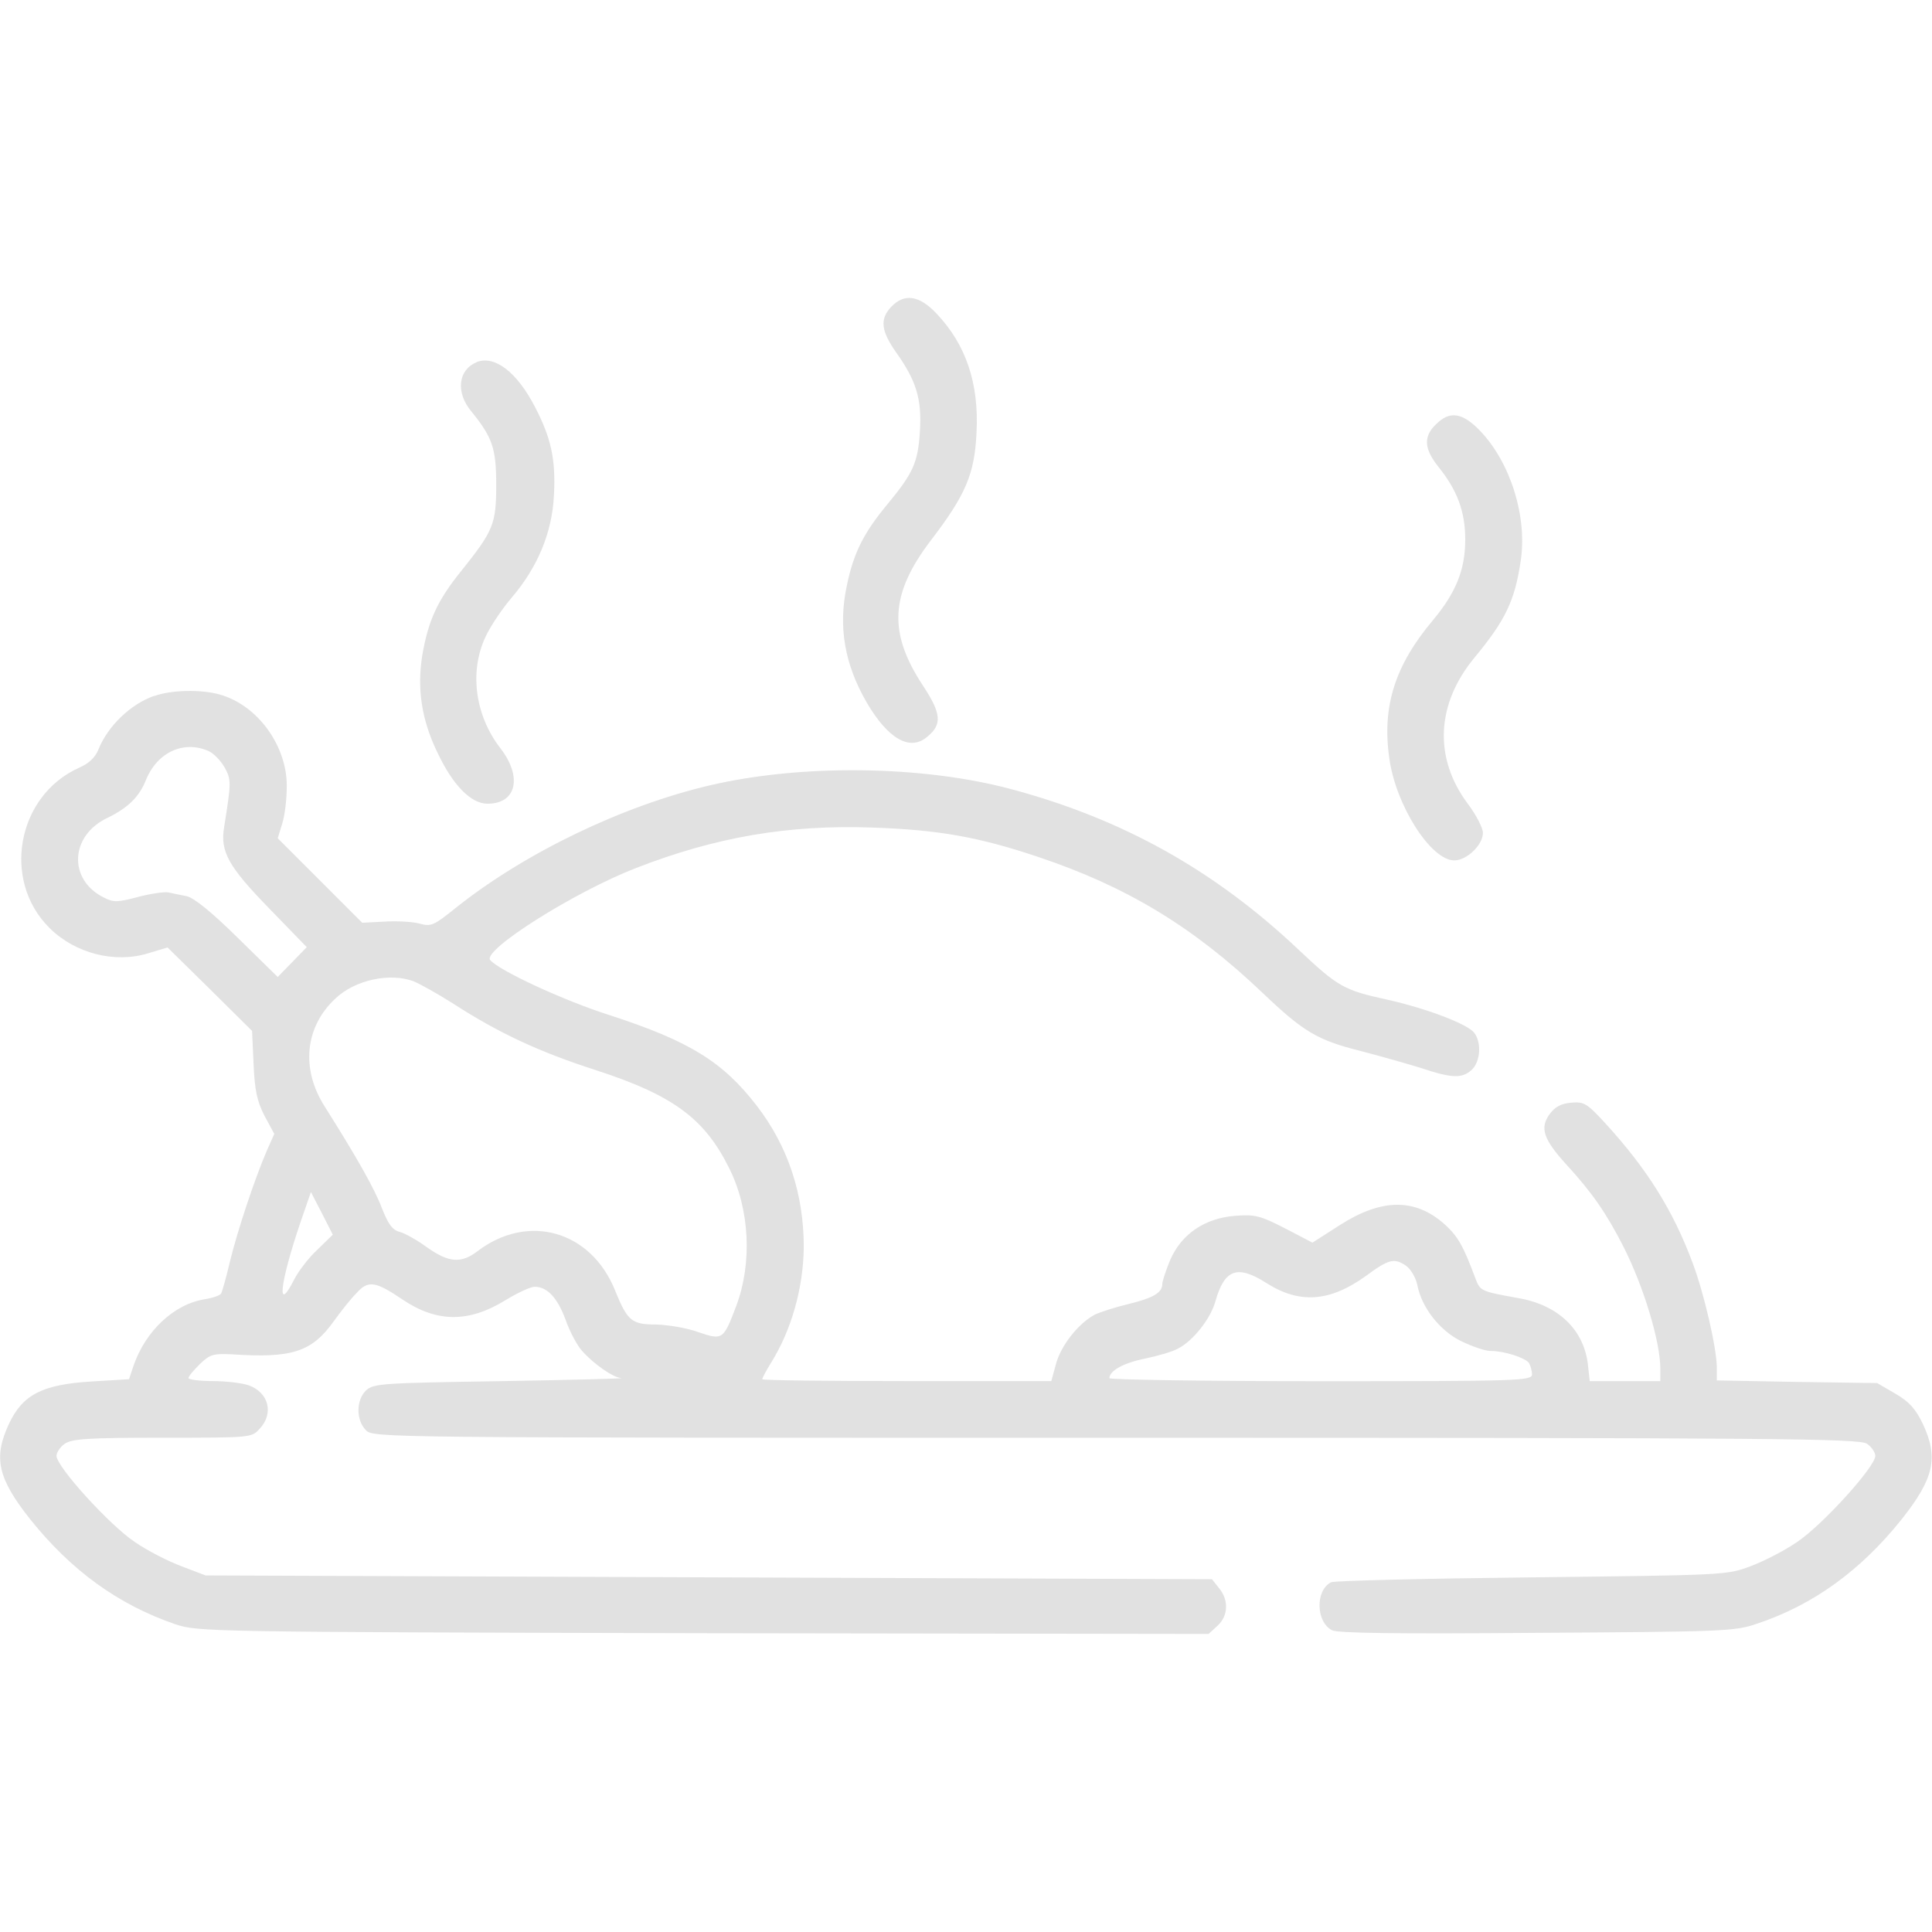
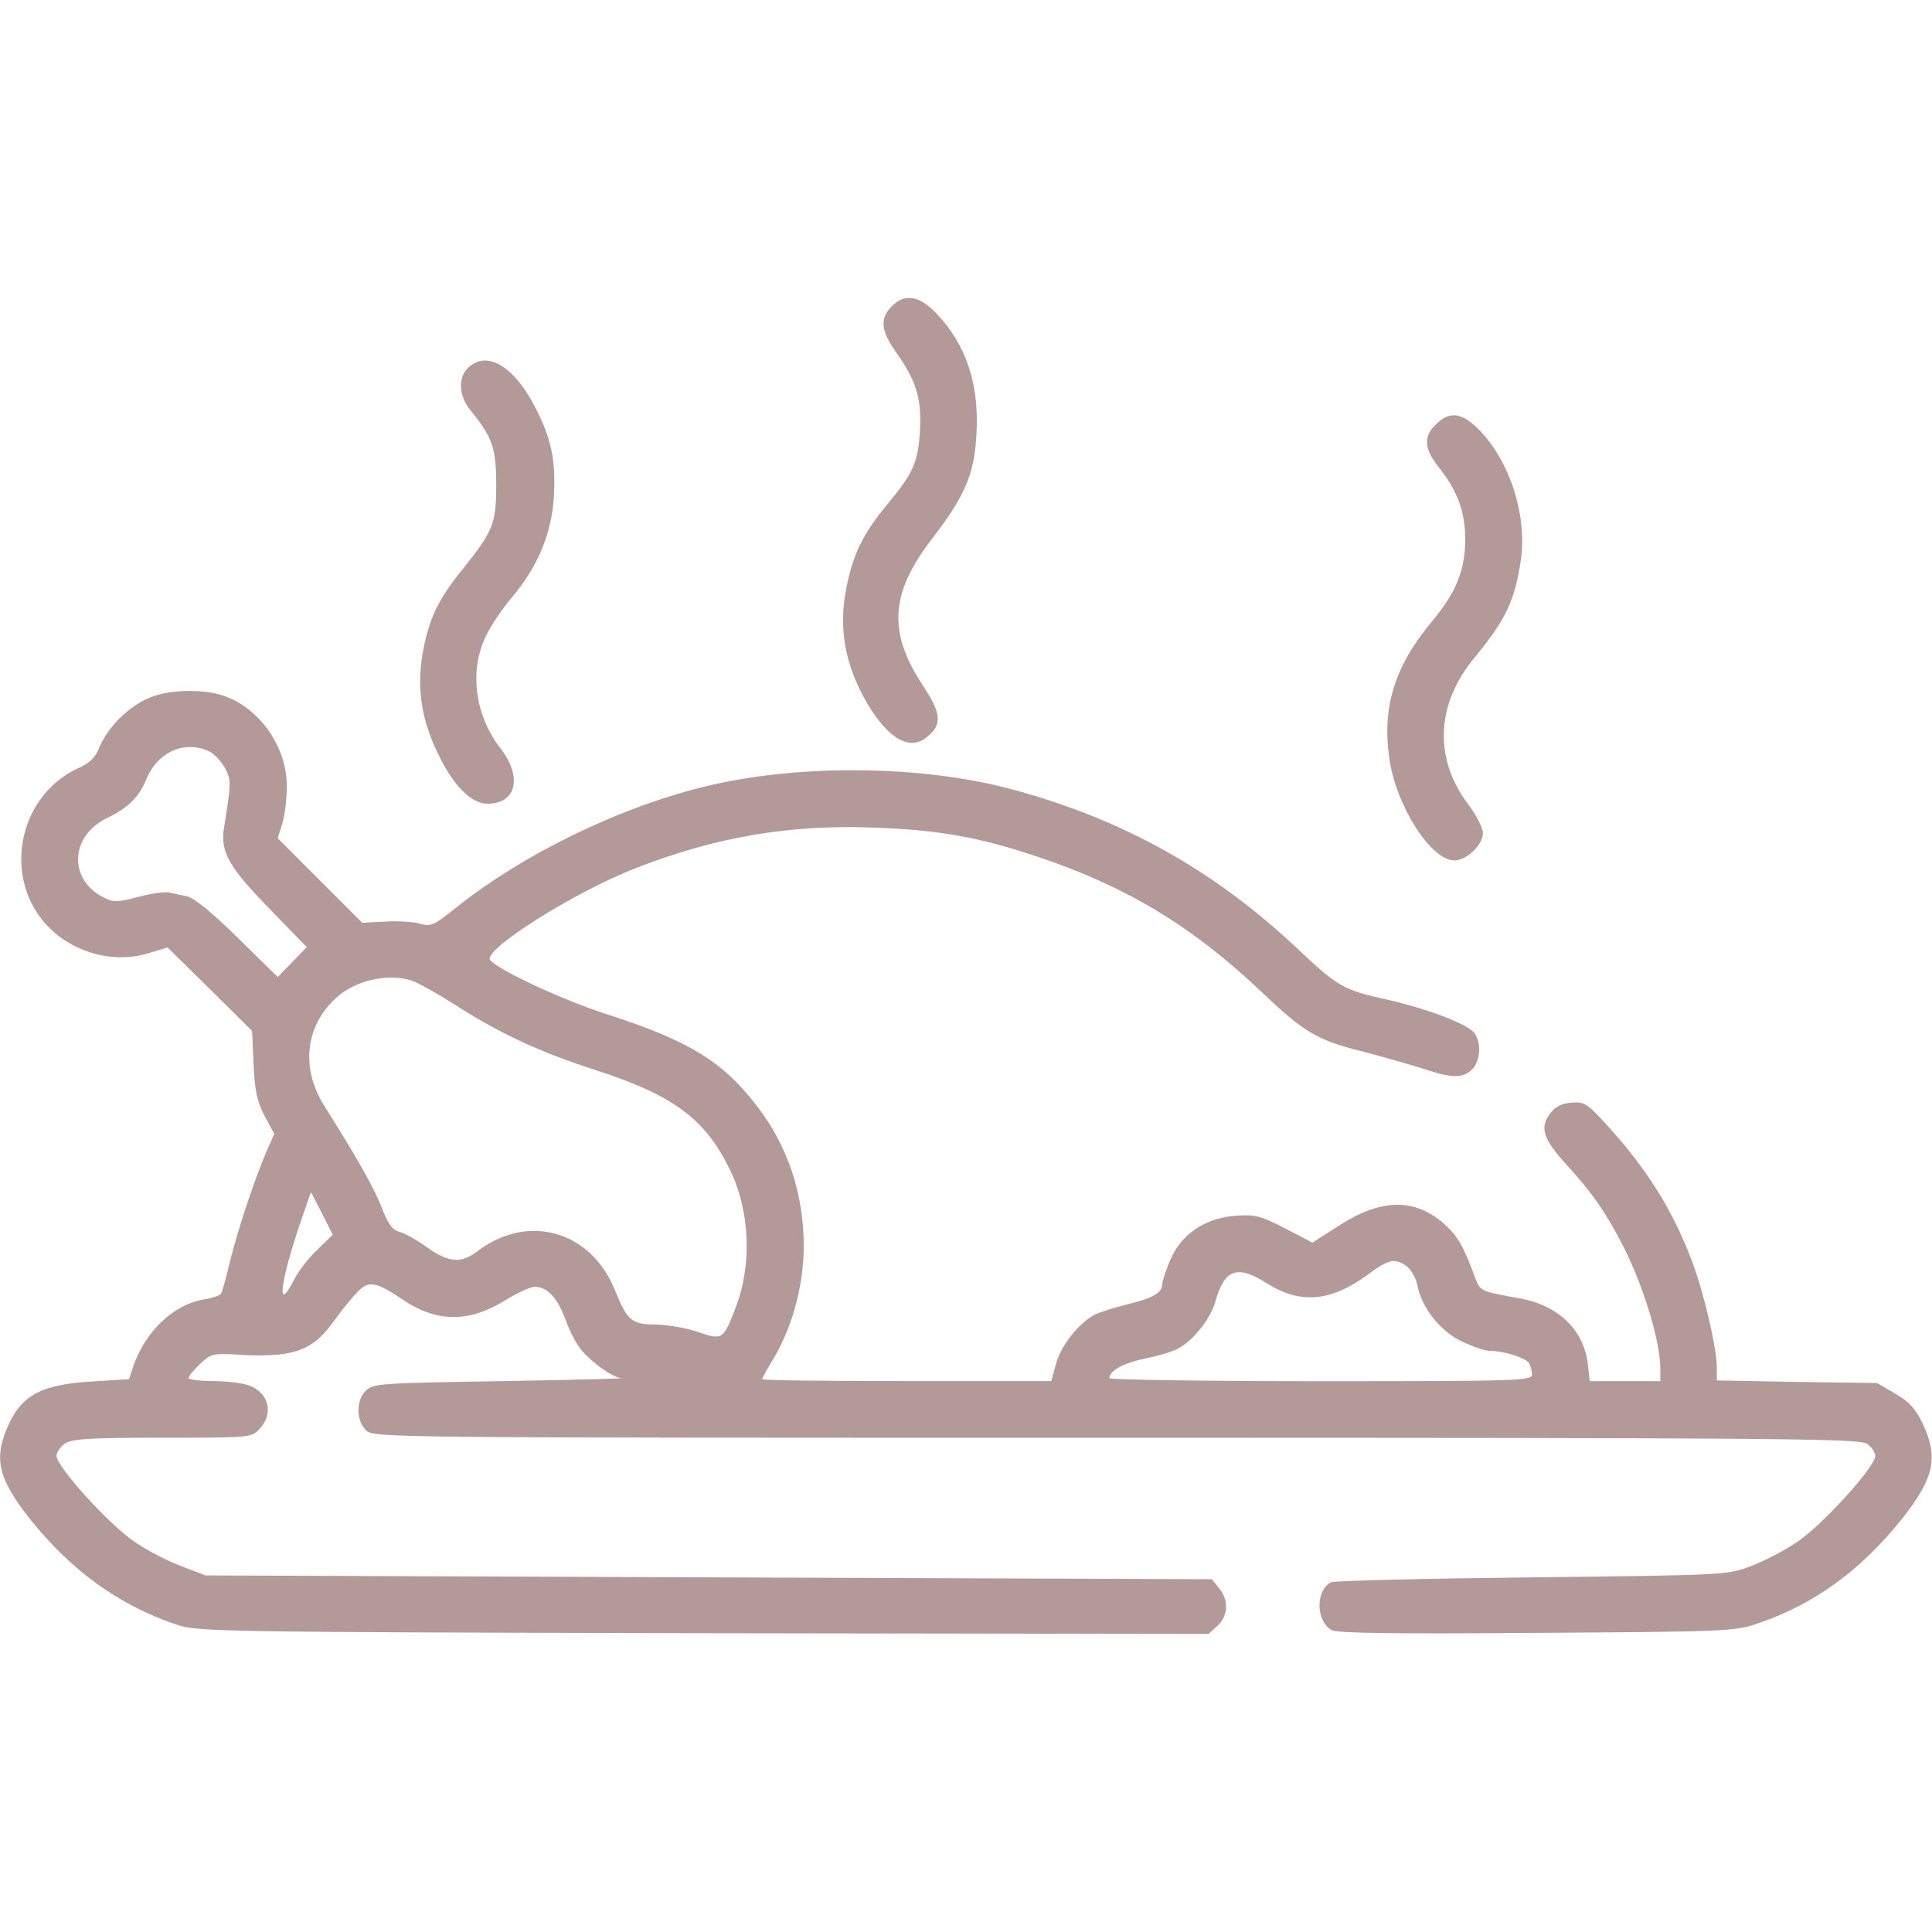
<svg xmlns="http://www.w3.org/2000/svg" version="1.1" width="32" height="32" viewBox="0 0 32 32">
  <linearGradient id="gradient1" x1="100%" y1="0%" x2="0%" y2="0%">
-     <stop offset="0%" style="stop-color: #999999; stop-opacity: .3" />
-     <stop offset="100%" style="stop-color: #999999; stop-opacity: .3" />
+     <stop offset="0%" style="stop-color: #450000; stop-opacity: .4" />
+     <stop offset="100%" style="stop-color: #450000; stop-opacity: .4" />
  </linearGradient>
  <path fill="url(#gradient1)" d="M14.762 5.081c-0.194 0.206-0.169 0.4 0.081 0.756 0.338 0.475 0.425 0.775 0.394 1.3s-0.113 0.7-0.537 1.213c-0.394 0.475-0.563 0.806-0.675 1.356-0.144 0.675-0.037 1.294 0.331 1.931 0.356 0.606 0.719 0.813 1.006 0.563 0.244-0.2 0.231-0.381-0.075-0.844-0.581-0.881-0.544-1.519 0.131-2.406 0.575-0.75 0.725-1.1 0.756-1.781 0.044-0.819-0.175-1.463-0.662-1.975-0.287-0.306-0.537-0.338-0.75-0.112z" />
  <path fill="url(#gradient1)" d="M7.894 6c-0.306 0.125-0.35 0.5-0.088 0.813 0.35 0.431 0.413 0.612 0.413 1.219 0 0.65-0.050 0.762-0.569 1.412-0.406 0.5-0.556 0.831-0.656 1.412-0.088 0.55-0.013 1.063 0.25 1.606 0.256 0.544 0.556 0.85 0.831 0.85 0.481 0 0.581-0.444 0.213-0.919-0.431-0.556-0.525-1.313-0.219-1.9 0.075-0.15 0.256-0.419 0.406-0.594 0.431-0.506 0.669-1.075 0.7-1.694 0.031-0.594-0.044-0.944-0.313-1.463-0.3-0.581-0.669-0.862-0.969-0.744z" />
  <path fill="url(#gradient1)" d="M23.781 7.031c-0.206 0.2-0.194 0.4 0.038 0.694 0.319 0.394 0.45 0.75 0.45 1.213 0 0.5-0.156 0.881-0.538 1.338-0.625 0.744-0.844 1.425-0.719 2.287 0.106 0.775 0.688 1.688 1.075 1.688 0.206 0 0.475-0.256 0.475-0.456 0-0.081-0.113-0.3-0.25-0.481-0.569-0.762-0.525-1.656 0.113-2.425 0.506-0.613 0.663-0.931 0.762-1.594 0.113-0.738-0.169-1.631-0.669-2.156-0.294-0.306-0.506-0.344-0.738-0.106z" />
  <path fill="url(#gradient1)" d="M2.556 11.525c-0.394 0.137-0.769 0.5-0.925 0.887-0.050 0.131-0.163 0.238-0.325 0.306-1.025 0.463-1.281 1.863-0.488 2.65 0.425 0.425 1.087 0.594 1.644 0.419l0.313-0.094 0.7 0.688 0.7 0.694 0.025 0.55c0.019 0.431 0.056 0.613 0.181 0.856l0.162 0.3-0.125 0.281c-0.206 0.481-0.481 1.313-0.606 1.819-0.063 0.269-0.131 0.512-0.15 0.544s-0.144 0.075-0.269 0.094c-0.512 0.081-0.981 0.525-1.181 1.1l-0.075 0.225-0.625 0.038c-0.813 0.050-1.137 0.219-1.363 0.7-0.263 0.563-0.188 0.9 0.35 1.581 0.681 0.85 1.456 1.413 2.4 1.738 0.381 0.125 0.45 0.131 8.75 0.15l8.369 0.012 0.15-0.137c0.175-0.163 0.188-0.419 0.025-0.619l-0.119-0.15-16.669-0.063-0.394-0.15c-0.219-0.081-0.575-0.262-0.781-0.406-0.413-0.275-1.294-1.244-1.294-1.425 0-0.056 0.063-0.15 0.137-0.2 0.119-0.081 0.381-0.1 1.612-0.1 1.463 0 1.481 0 1.612-0.144 0.244-0.256 0.156-0.606-0.181-0.725-0.112-0.038-0.381-0.069-0.594-0.069-0.219 0-0.4-0.025-0.4-0.050 0-0.031 0.087-0.131 0.188-0.231 0.169-0.163 0.225-0.175 0.519-0.163 1.013 0.069 1.337-0.038 1.706-0.556 0.112-0.156 0.275-0.363 0.369-0.456 0.194-0.219 0.313-0.2 0.775 0.113 0.563 0.375 1.088 0.375 1.688 0.006 0.206-0.125 0.419-0.225 0.488-0.225 0.206 0 0.375 0.175 0.512 0.544 0.069 0.2 0.194 0.431 0.275 0.519 0.188 0.212 0.506 0.438 0.65 0.45 0.063 0.006-0.831 0.031-1.988 0.050-1.956 0.031-2.112 0.038-2.237 0.15-0.169 0.156-0.175 0.494-0.006 0.663 0.125 0.125 0.206 0.125 12.425 0.125 11.031 0 12.313 0.012 12.438 0.1 0.075 0.050 0.137 0.144 0.137 0.2 0 0.181-0.881 1.15-1.294 1.425-0.206 0.144-0.563 0.325-0.781 0.406-0.387 0.144-0.431 0.144-3.613 0.181-1.769 0.019-3.269 0.056-3.325 0.081-0.262 0.131-0.256 0.65 0.012 0.794 0.087 0.050 1.081 0.063 3.394 0.044 3.094-0.019 3.281-0.025 3.644-0.15 0.938-0.313 1.719-0.881 2.4-1.731 0.538-0.681 0.612-1.019 0.35-1.581-0.119-0.244-0.219-0.363-0.456-0.5l-0.3-0.175-1.325-0.019-1.331-0.025v-0.225c-0.006-0.325-0.212-1.219-0.4-1.719-0.325-0.875-0.762-1.569-1.456-2.325-0.294-0.319-0.344-0.35-0.556-0.331-0.163 0.012-0.269 0.069-0.356 0.188-0.169 0.231-0.106 0.419 0.288 0.85 0.413 0.45 0.656 0.8 0.938 1.356 0.331 0.656 0.606 1.563 0.606 2.012v0.206h-1.169l-0.031-0.281c-0.069-0.575-0.494-0.981-1.15-1.094-0.619-0.113-0.631-0.113-0.712-0.325-0.2-0.538-0.288-0.694-0.506-0.894-0.488-0.438-1.044-0.438-1.744 0.012l-0.45 0.288-0.456-0.238c-0.413-0.212-0.5-0.231-0.825-0.206-0.5 0.038-0.887 0.3-1.075 0.731-0.069 0.169-0.131 0.35-0.131 0.4 0 0.144-0.156 0.231-0.563 0.331-0.212 0.050-0.462 0.131-0.556 0.175-0.269 0.144-0.563 0.512-0.644 0.825l-0.075 0.275h-2.394c-1.319 0-2.394-0.012-2.394-0.031s0.063-0.137 0.144-0.269c0.344-0.55 0.537-1.25 0.544-1.919 0-0.881-0.262-1.669-0.775-2.337-0.569-0.738-1.119-1.075-2.444-1.506-0.75-0.238-1.831-0.738-1.975-0.912-0.131-0.162 1.387-1.125 2.419-1.525 1.313-0.512 2.525-0.719 3.912-0.669 1.094 0.037 1.763 0.156 2.75 0.488 1.456 0.488 2.556 1.15 3.706 2.244 0.688 0.656 0.913 0.788 1.631 0.969 0.337 0.087 0.8 0.219 1.019 0.288 0.488 0.163 0.663 0.169 0.819 0.025 0.144-0.131 0.169-0.45 0.044-0.613-0.106-0.144-0.775-0.4-1.438-0.55-0.719-0.156-0.819-0.212-1.469-0.825-1.394-1.319-2.919-2.169-4.762-2.662-1.469-0.394-3.469-0.419-4.994-0.063-1.444 0.338-3.063 1.119-4.194 2.019-0.381 0.306-0.419 0.325-0.619 0.269-0.119-0.031-0.381-0.044-0.581-0.031l-0.362 0.019-1.4-1.4 0.075-0.244c0.044-0.137 0.075-0.412 0.075-0.625 0-0.669-0.487-1.338-1.112-1.512-0.313-0.088-0.806-0.075-1.081 0.025zM3.462 12.444c0.081 0.037 0.2 0.162 0.263 0.275 0.106 0.2 0.106 0.238-0.013 0.981-0.069 0.406 0.075 0.656 0.744 1.344l0.625 0.644-0.481 0.494-0.663-0.65c-0.431-0.425-0.725-0.662-0.844-0.688-0.106-0.019-0.237-0.050-0.306-0.063-0.063-0.012-0.288 0.019-0.5 0.075-0.331 0.088-0.406 0.094-0.563 0.012-0.6-0.294-0.569-1.031 0.063-1.325 0.331-0.162 0.519-0.344 0.631-0.625 0.188-0.463 0.631-0.662 1.044-0.475zM6.856 16.256c0.094 0.038 0.388 0.2 0.644 0.363 0.762 0.494 1.438 0.806 2.369 1.106 1.275 0.413 1.8 0.8 2.206 1.619 0.344 0.681 0.387 1.575 0.119 2.288-0.213 0.563-0.225 0.569-0.631 0.431-0.188-0.069-0.5-0.119-0.694-0.125-0.406 0-0.475-0.056-0.681-0.563-0.4-0.994-1.444-1.288-2.281-0.65-0.269 0.206-0.475 0.188-0.831-0.063-0.162-0.119-0.362-0.231-0.45-0.256-0.125-0.031-0.194-0.125-0.3-0.394-0.125-0.331-0.425-0.856-0.95-1.688-0.394-0.619-0.325-1.313 0.175-1.781 0.325-0.313 0.906-0.438 1.306-0.288zM5.256 20.7c-0.144 0.131-0.313 0.356-0.381 0.488-0.3 0.594-0.244 0.075 0.106-0.956l0.169-0.488 0.181 0.35 0.181 0.356-0.256 0.25zM23.294 20.969c0.075 0.056 0.156 0.194 0.181 0.313 0.069 0.369 0.369 0.756 0.725 0.931 0.181 0.087 0.394 0.163 0.488 0.163 0.231 0 0.575 0.113 0.637 0.2 0.025 0.044 0.050 0.131 0.050 0.188 0 0.106-0.206 0.113-3.5 0.113-1.925 0-3.5-0.025-3.5-0.050 0-0.125 0.244-0.256 0.594-0.325 0.206-0.044 0.45-0.113 0.538-0.163 0.25-0.125 0.544-0.494 0.625-0.788 0.15-0.531 0.363-0.606 0.844-0.3 0.55 0.35 1.050 0.313 1.65-0.119 0.381-0.281 0.469-0.3 0.669-0.163z" />
</svg>
